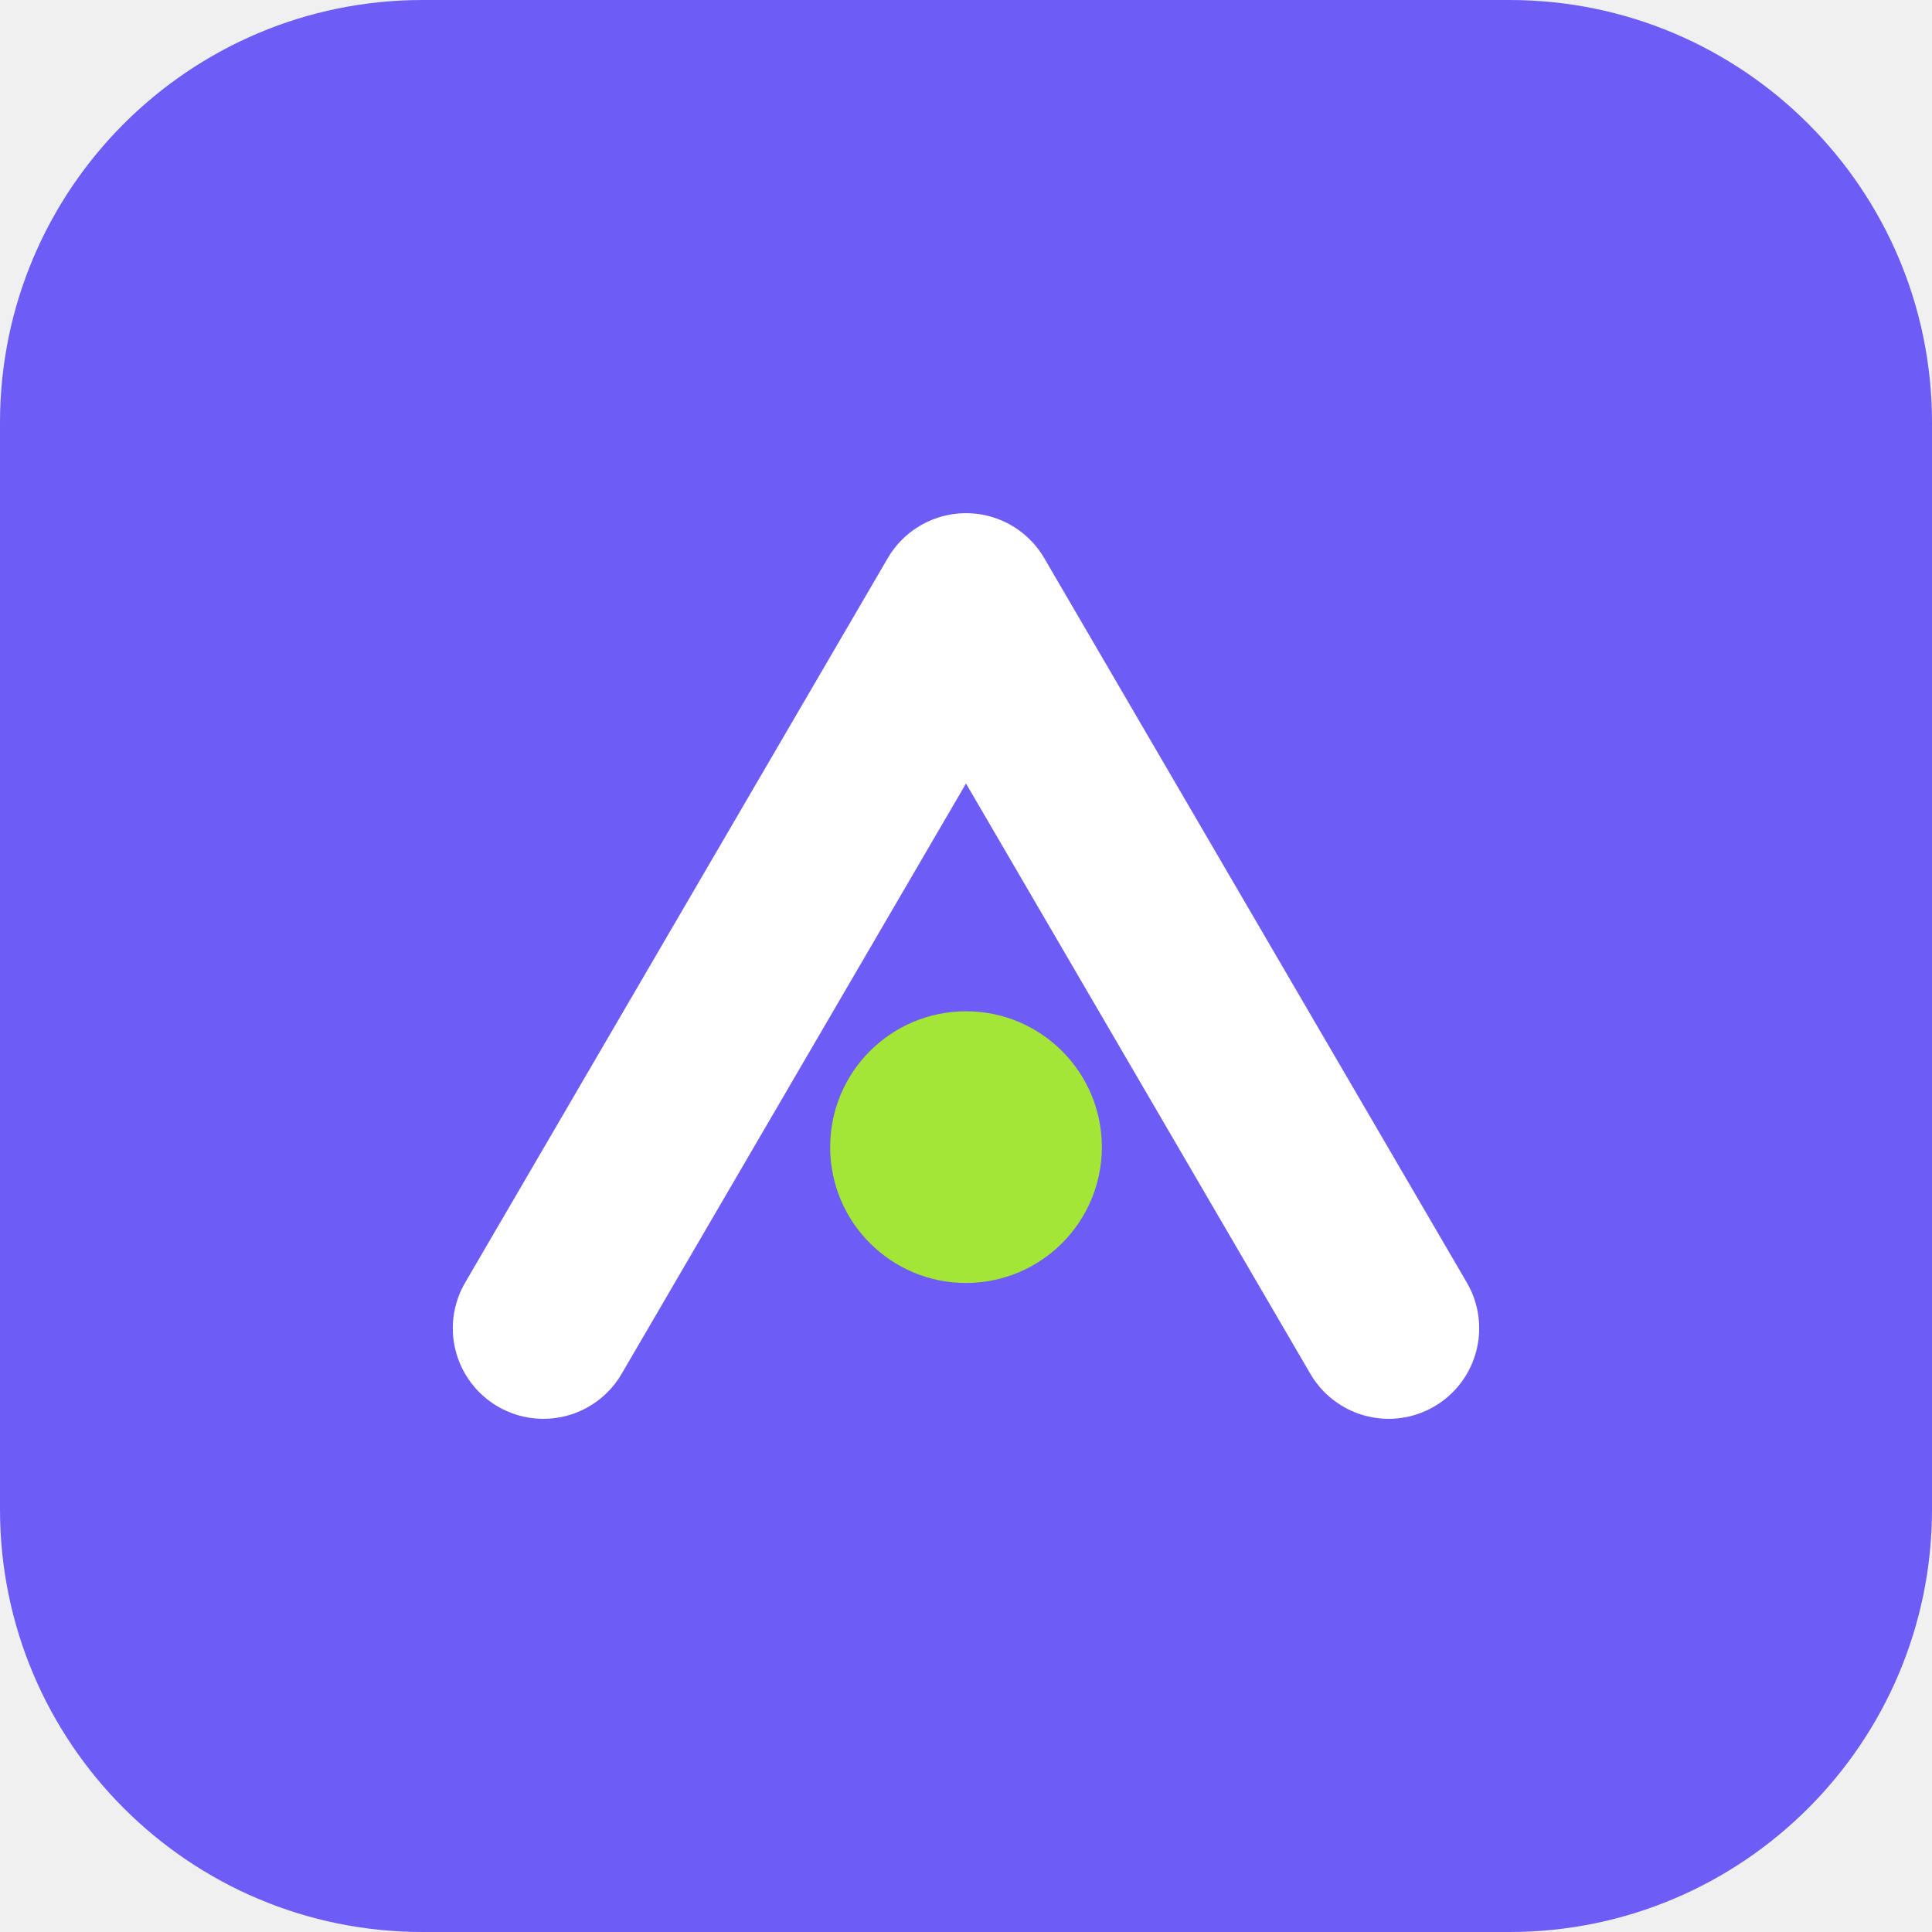
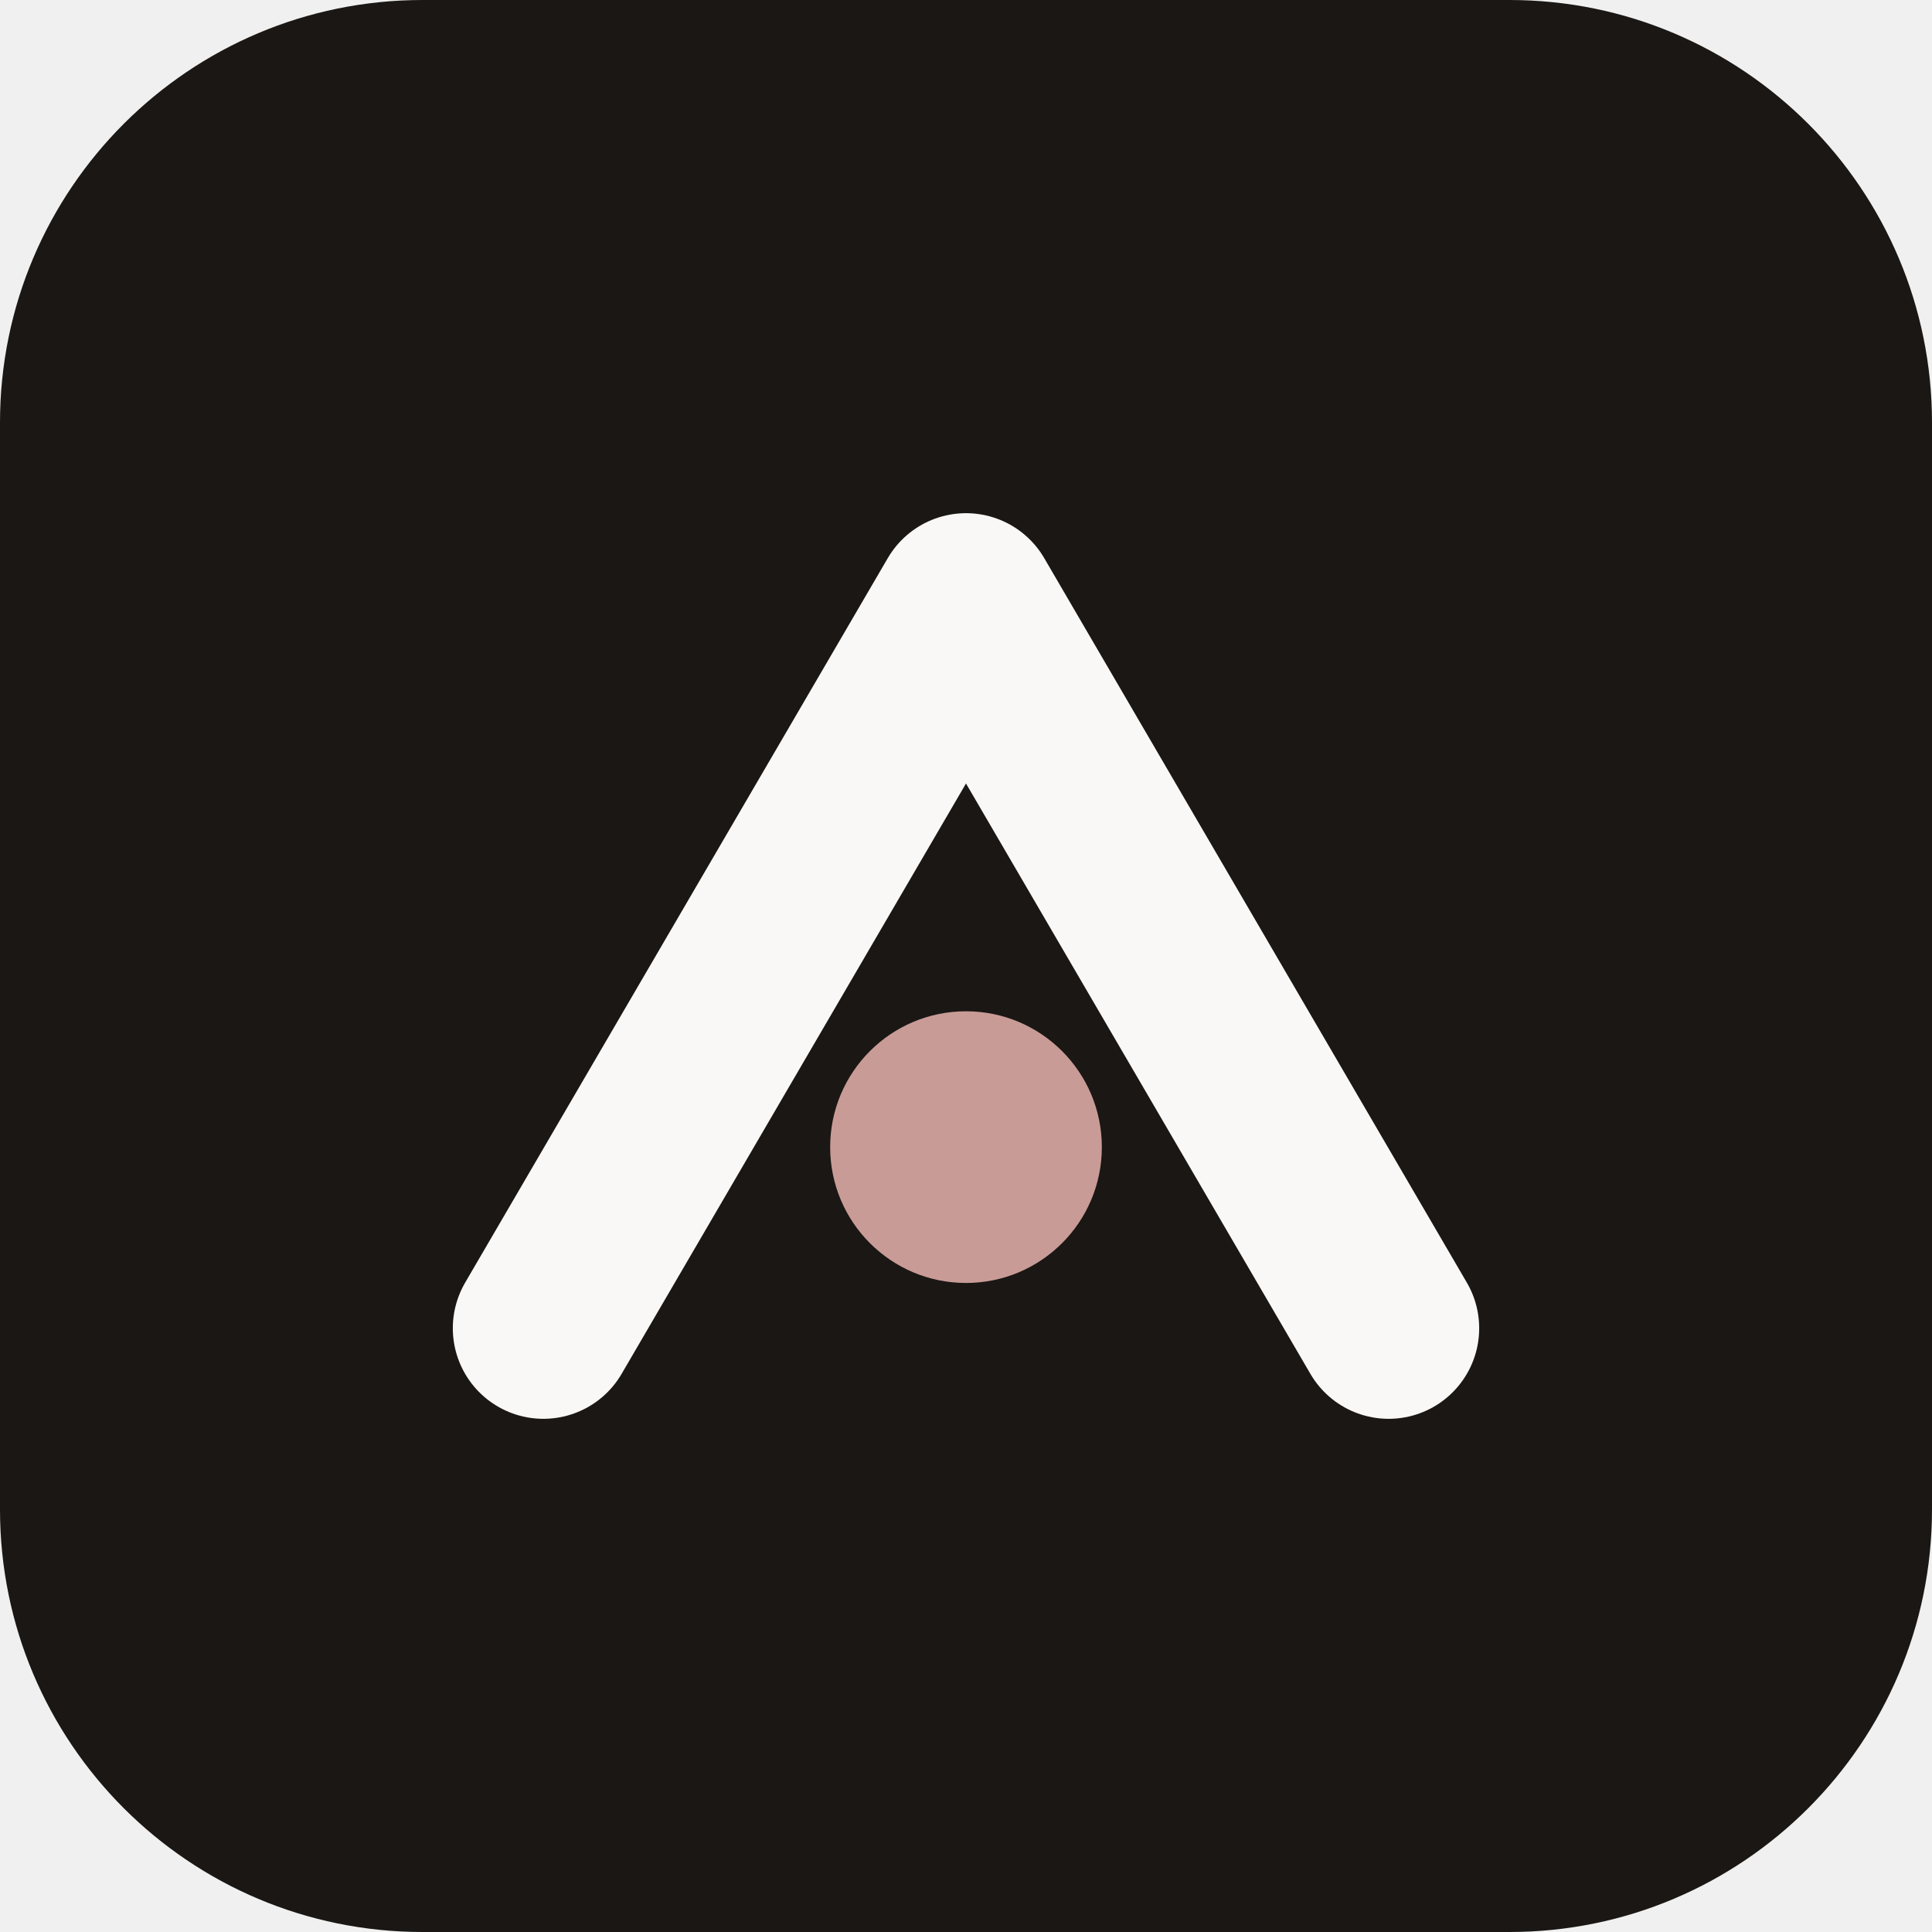
<svg xmlns="http://www.w3.org/2000/svg" viewBox="0 0 64 64">
-   <rect width="64" height="64" rx="14" fill="#6D5DF6" />
-   <path d="M18 44 32 20l14 24" fill="none" stroke="#fff" stroke-width="6" stroke-linecap="round" stroke-linejoin="round" />
-   <circle cx="32" cy="38" r="4.5" fill="#A3E635" />
+   <rect width="64" height="64" rx="14" fill="#1A1714" />
+   <path d="M18 44 32 20l14 24" fill="none" stroke="#FAF8F6" stroke-width="6" stroke-linecap="round" stroke-linejoin="round" />
+   <circle cx="32" cy="38" r="4.5" fill="#C99B96" />
</svg>
